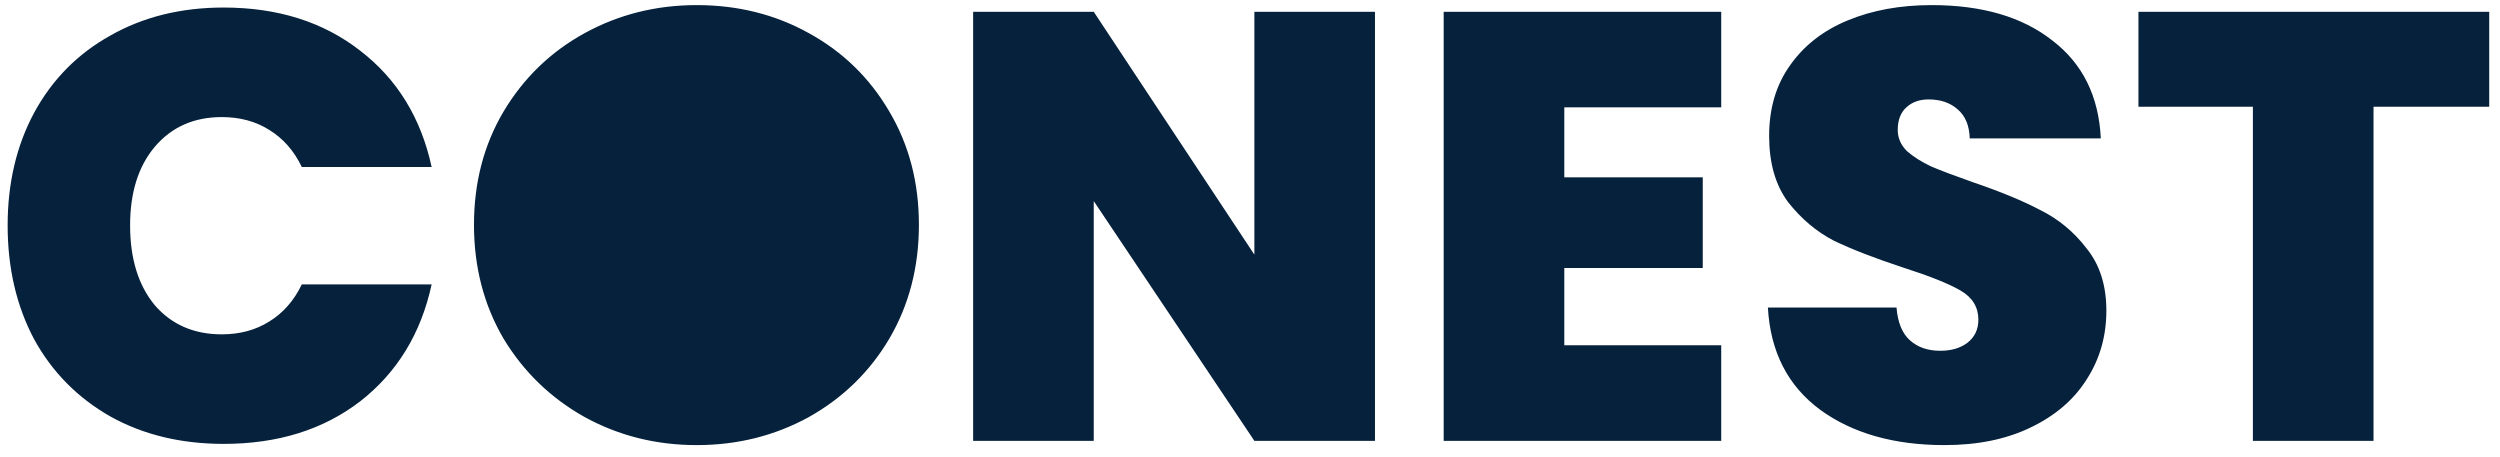
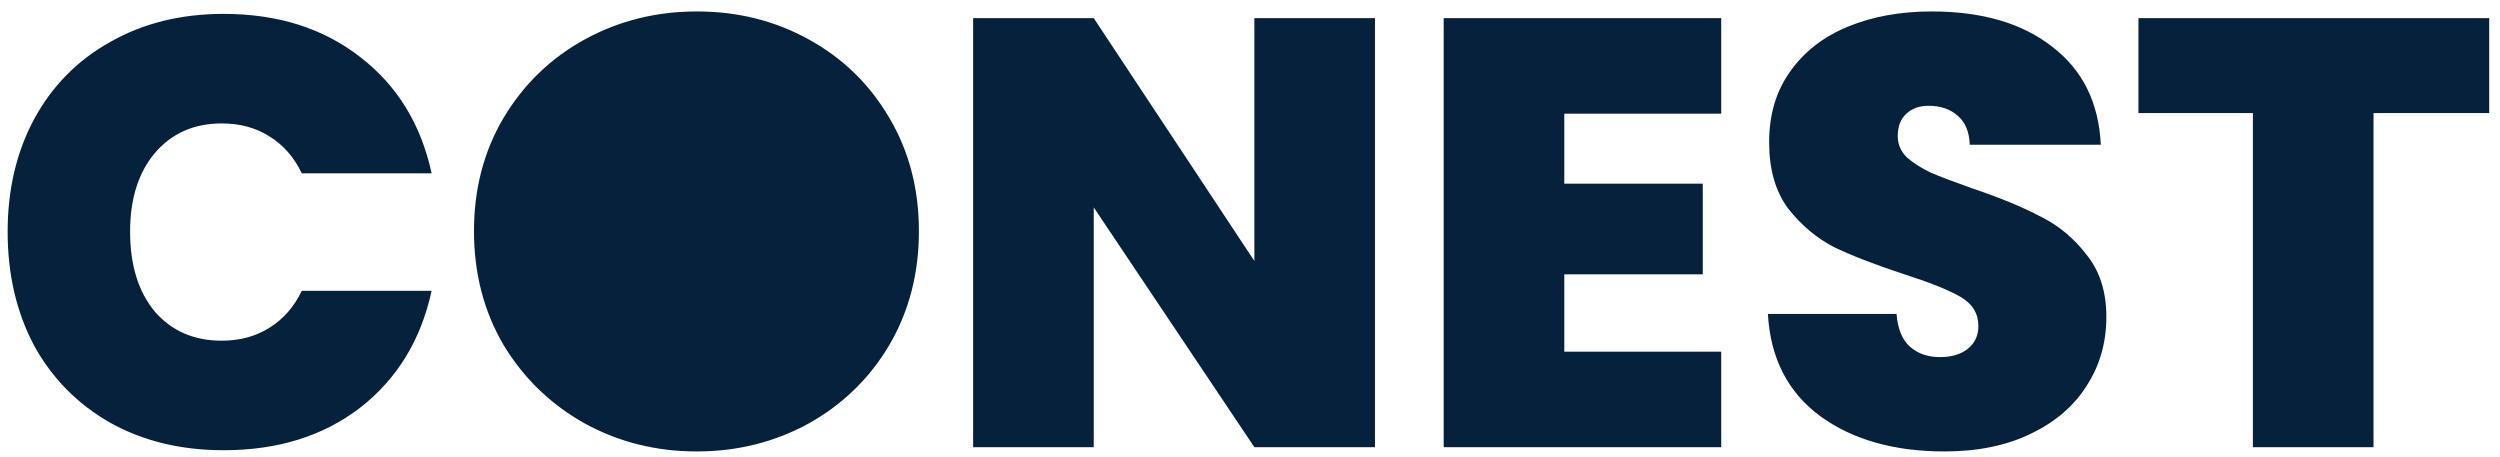
<svg xmlns="http://www.w3.org/2000/svg" width="197" height="36" viewBox="0 0 197 36" fill="none">
-   <path d="M0.602 17.762C0.602 14.437 1.297 11.479 2.687 8.89C4.109 6.268 6.114 4.238 8.7 2.8C11.286 1.329 14.26 0.594 17.622 0.594C21.89 0.594 25.478 1.729 28.388 3.998C31.297 6.236 33.172 9.289 34.013 13.158H23.781C23.167 11.879 22.31 10.904 21.211 10.233C20.144 9.561 18.899 9.226 17.477 9.226C15.279 9.226 13.517 10.009 12.191 11.575C10.898 13.11 10.252 15.172 10.252 17.762C10.252 20.383 10.898 22.477 12.191 24.044C13.517 25.578 15.279 26.346 17.477 26.346C18.899 26.346 20.144 26.01 21.211 25.339C22.31 24.667 23.167 23.692 23.781 22.413H34.013C33.172 26.282 31.297 29.351 28.388 31.621C25.478 33.859 21.89 34.978 17.622 34.978C14.26 34.978 11.286 34.258 8.7 32.82C6.114 31.349 4.109 29.319 2.687 26.729C1.297 24.108 0.602 21.119 0.602 17.762ZM54.904 35.074C51.704 35.074 48.762 34.338 46.078 32.868C43.395 31.365 41.262 29.303 39.678 26.681C38.126 24.028 37.35 21.039 37.35 17.714C37.35 14.389 38.126 11.416 39.678 8.794C41.262 6.14 43.395 4.078 46.078 2.608C48.762 1.137 51.704 0.402 54.904 0.402C58.137 0.402 61.079 1.137 63.73 2.608C66.413 4.078 68.531 6.14 70.082 8.794C71.634 11.416 72.41 14.389 72.41 17.714C72.41 21.039 71.634 24.028 70.082 26.681C68.531 29.303 66.413 31.365 63.73 32.868C61.047 34.338 58.105 35.074 54.904 35.074ZM108.348 34.738H98.844L86.187 15.844V34.738H76.683V0.929H86.187L98.844 20.064V0.929H108.348V34.738ZM123.267 8.458V13.973H134.177V21.119H123.267V27.209H135.632V34.738H113.762V0.929H135.632V8.458H123.267ZM153.228 35.074C149.252 35.074 145.986 34.147 143.433 32.292C140.879 30.406 139.505 27.721 139.31 24.236H149.445C149.542 25.419 149.898 26.282 150.512 26.825C151.127 27.369 151.918 27.641 152.888 27.641C153.761 27.641 154.473 27.433 155.023 27.017C155.604 26.57 155.896 25.962 155.896 25.195C155.896 24.204 155.427 23.436 154.489 22.893C153.552 22.349 152.032 21.742 149.93 21.071C147.7 20.335 145.89 19.632 144.499 18.961C143.141 18.257 141.946 17.25 140.911 15.939C139.909 14.597 139.408 12.854 139.408 10.712C139.408 8.538 139.958 6.684 141.056 5.149C142.155 3.583 143.674 2.4 145.614 1.601C147.554 0.801 149.753 0.402 152.21 0.402C156.186 0.402 159.355 1.329 161.715 3.183C164.107 5.005 165.383 7.579 165.544 10.904H155.216C155.184 9.881 154.86 9.114 154.246 8.602C153.664 8.091 152.904 7.835 151.967 7.835C151.256 7.835 150.674 8.043 150.222 8.458C149.769 8.874 149.542 9.465 149.542 10.233C149.542 10.872 149.785 11.431 150.27 11.911C150.787 12.359 151.417 12.758 152.161 13.11C152.904 13.43 154.004 13.845 155.459 14.357C157.624 15.092 159.403 15.828 160.793 16.563C162.216 17.266 163.427 18.273 164.43 19.584C165.464 20.863 165.981 22.493 165.981 24.476C165.981 26.49 165.464 28.296 164.43 29.895C163.427 31.493 161.957 32.756 160.017 33.683C158.109 34.61 155.846 35.074 153.228 35.074ZM196.15 0.929V8.41H187.033V34.738H177.528V8.41H168.509V0.929H196.15Z" fill="#05213C" />
+   <path d="M0.602 18.262C0.602 14.937 1.297 11.979 2.687 9.39C4.109 6.768 6.114 4.738 8.7 3.299C11.286 1.829 14.26 1.094 17.622 1.094C21.89 1.094 25.478 2.229 28.388 4.498C31.297 6.736 33.172 9.789 34.013 13.658H23.781C23.167 12.379 22.31 11.404 21.211 10.733C20.144 10.061 18.899 9.726 17.477 9.726C15.279 9.726 13.517 10.509 12.191 12.075C10.898 13.61 10.252 15.672 10.252 18.262C10.252 20.883 10.898 22.977 12.191 24.544C13.517 26.078 15.279 26.846 17.477 26.846C18.899 26.846 20.144 26.51 21.211 25.839C22.31 25.167 23.167 24.192 23.781 22.913H34.013C33.172 26.782 31.297 29.851 28.388 32.121C25.478 34.359 21.89 35.478 17.622 35.478C14.26 35.478 11.286 34.758 8.7 33.32C6.114 31.849 4.109 29.819 2.687 27.229C1.297 24.608 0.602 21.619 0.602 18.262ZM54.904 35.574C51.704 35.574 48.762 34.838 46.078 33.368C43.395 31.865 41.262 29.803 39.678 27.181C38.126 24.528 37.35 21.539 37.35 18.214C37.35 14.889 38.126 11.916 39.678 9.294C41.262 6.64 43.395 4.578 46.078 3.108C48.762 1.637 51.704 0.902 54.904 0.902C58.137 0.902 61.079 1.637 63.73 3.108C66.413 4.578 68.531 6.64 70.082 9.294C71.634 11.916 72.41 14.889 72.41 18.214C72.41 21.539 71.634 24.528 70.082 27.181C68.531 29.803 66.413 31.865 63.73 33.368C61.047 34.838 58.105 35.574 54.904 35.574ZM108.348 35.238H98.844L86.187 16.343V35.238H76.683V1.429H86.187L98.844 20.564V1.429H108.348V35.238ZM123.267 8.958V14.473H134.177V21.619H123.267V27.709H135.632V35.238H113.762V1.429H135.632V8.958H123.267ZM153.228 35.574C149.252 35.574 145.986 34.647 143.433 32.792C140.879 30.906 139.505 28.221 139.31 24.736H149.445C149.542 25.919 149.898 26.782 150.512 27.325C151.127 27.869 151.918 28.14 152.888 28.14C153.761 28.14 154.473 27.933 155.023 27.517C155.604 27.07 155.896 26.462 155.896 25.695C155.896 24.704 155.427 23.936 154.489 23.393C153.552 22.849 152.032 22.242 149.93 21.571C147.7 20.835 145.89 20.132 144.499 19.461C143.141 18.757 141.946 17.75 140.911 16.439C139.909 15.097 139.408 13.354 139.408 11.212C139.408 9.038 139.958 7.184 141.056 5.649C142.155 4.083 143.674 2.9 145.614 2.101C147.554 1.301 149.753 0.902 152.21 0.902C156.186 0.902 159.355 1.829 161.715 3.683C164.107 5.505 165.383 8.079 165.544 11.404H155.216C155.184 10.381 154.86 9.614 154.246 9.102C153.664 8.591 152.904 8.335 151.967 8.335C151.256 8.335 150.674 8.543 150.222 8.958C149.769 9.374 149.542 9.965 149.542 10.733C149.542 11.372 149.785 11.931 150.27 12.411C150.787 12.859 151.417 13.258 152.161 13.61C152.904 13.93 154.004 14.345 155.459 14.857C157.624 15.592 159.403 16.328 160.793 17.063C162.216 17.766 163.427 18.773 164.43 20.084C165.464 21.363 165.981 22.993 165.981 24.976C165.981 26.99 165.464 28.796 164.43 30.395C163.427 31.993 161.957 33.256 160.017 34.183C158.109 35.11 155.846 35.574 153.228 35.574ZM196.15 1.429V8.91H187.033V35.238H177.528V8.91H168.509V1.429H196.15Z" fill="#05213C" />
</svg>
